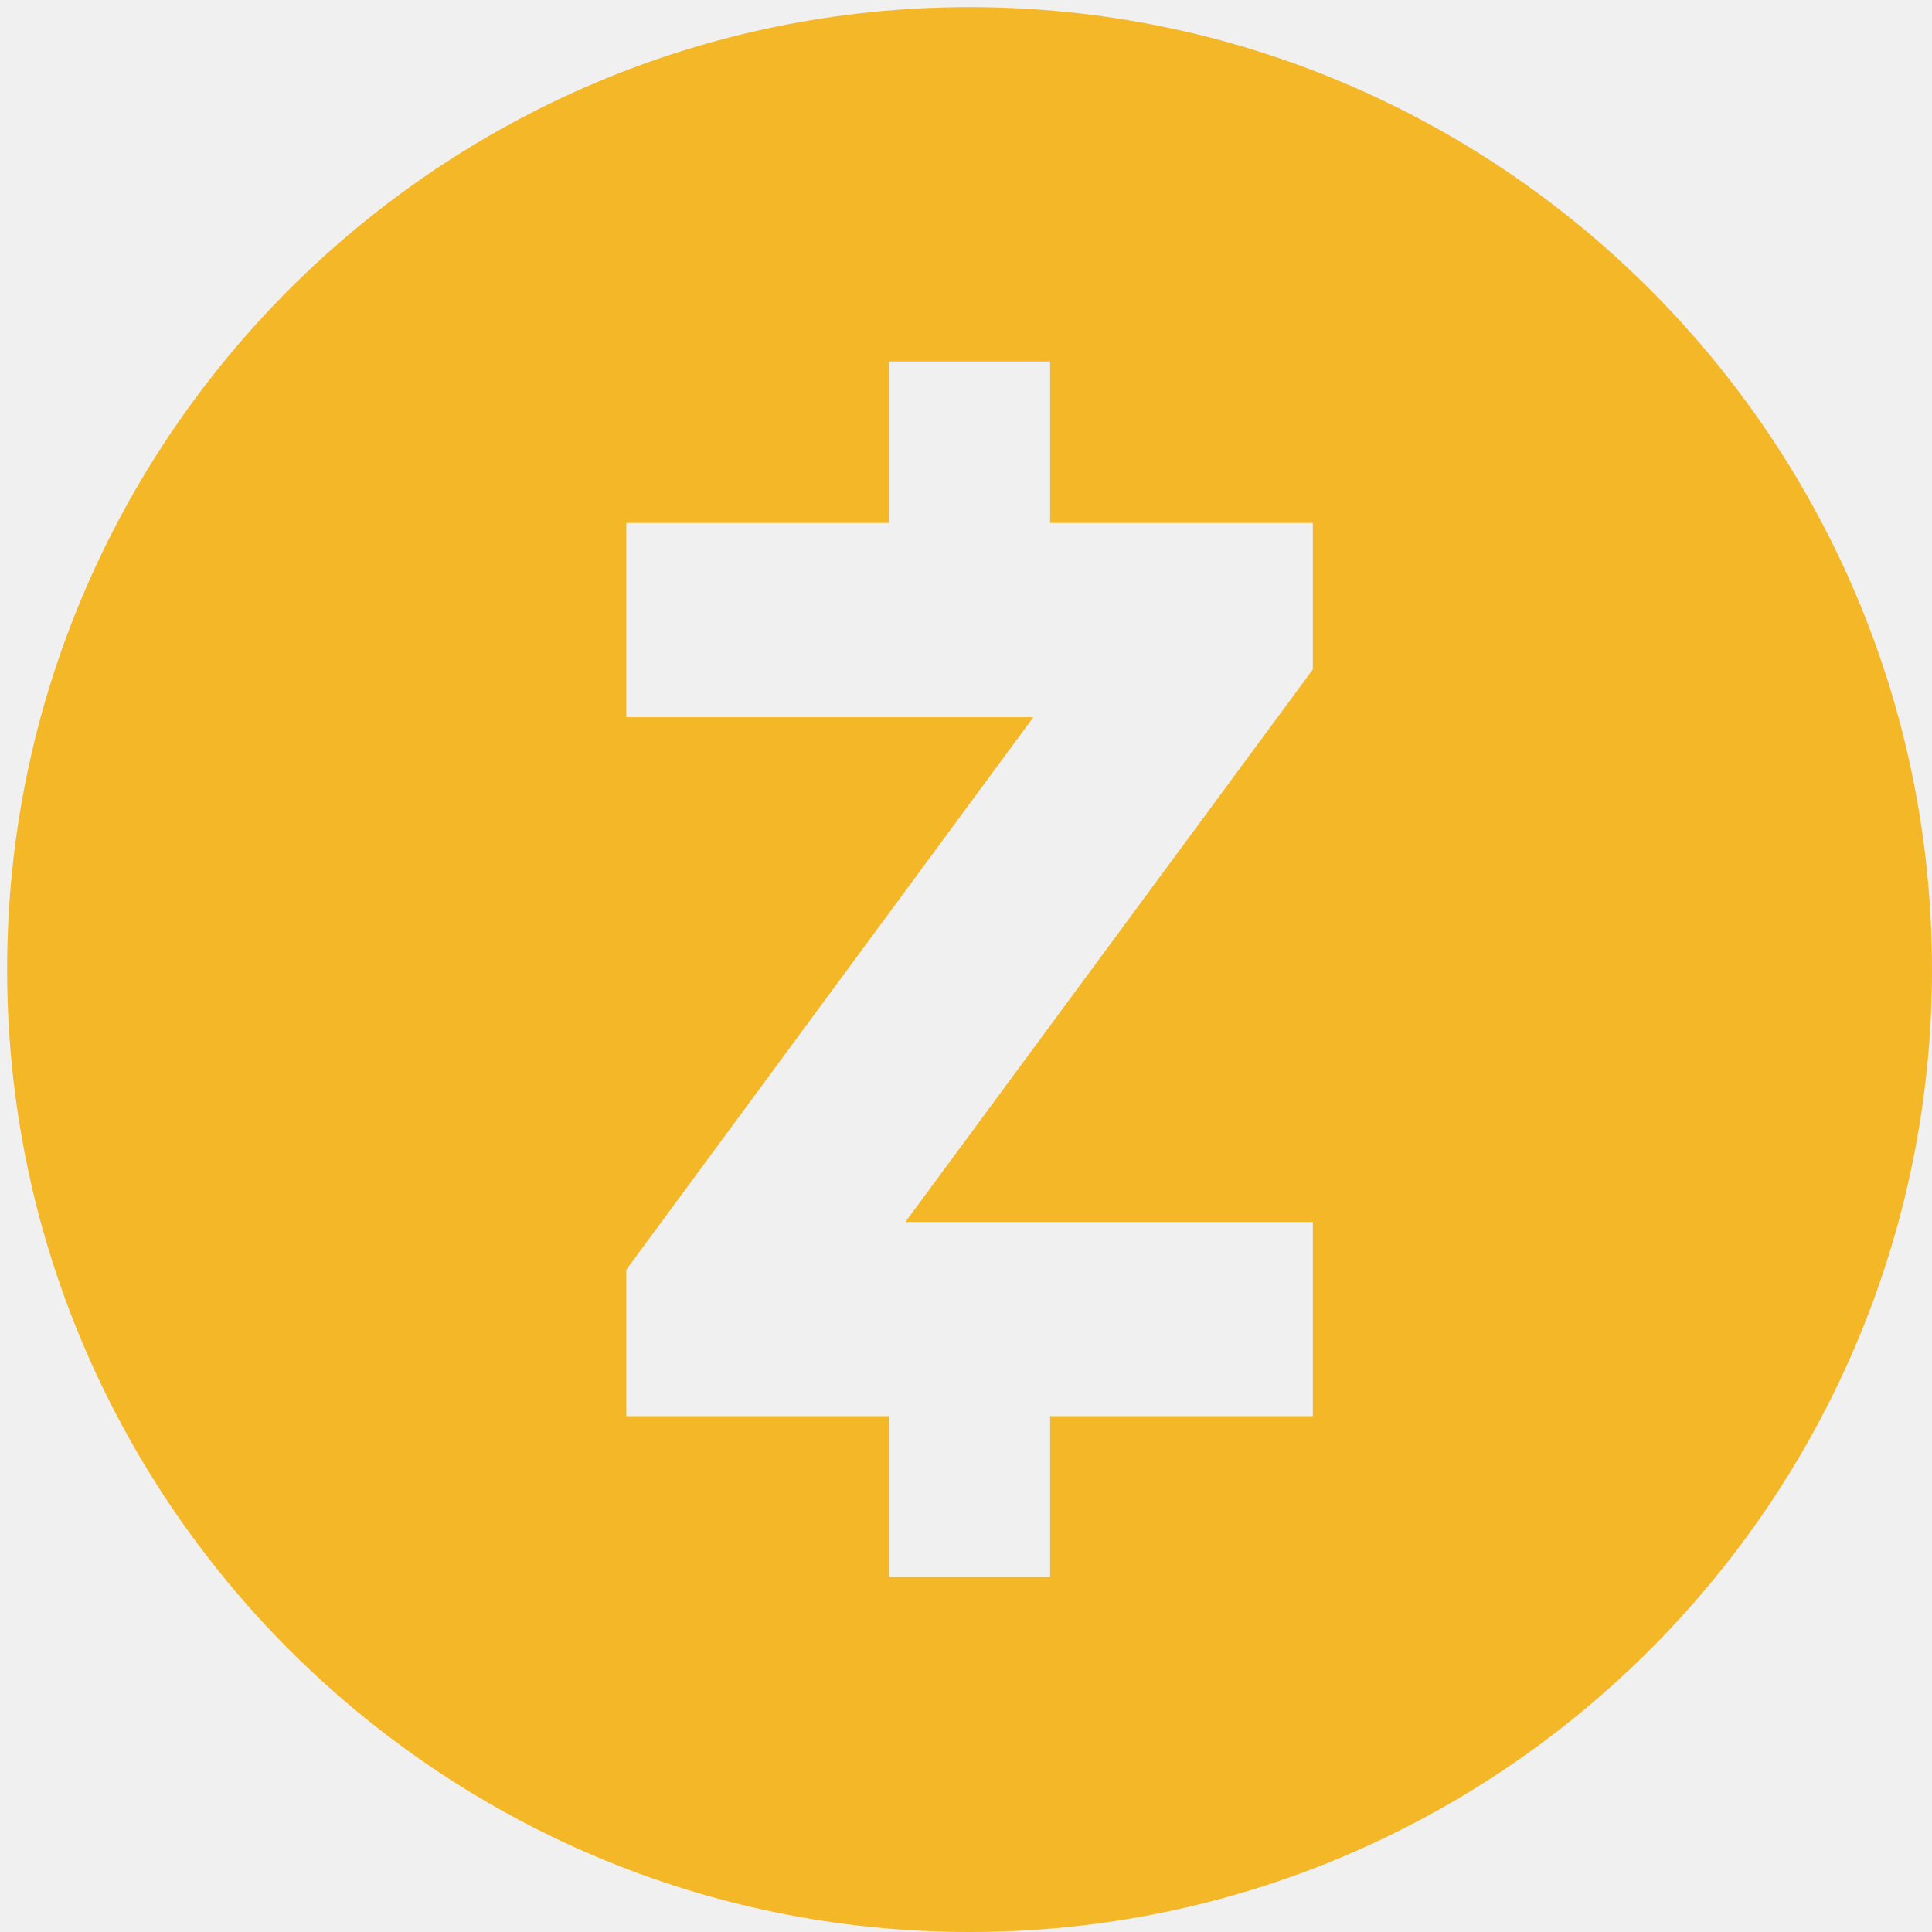
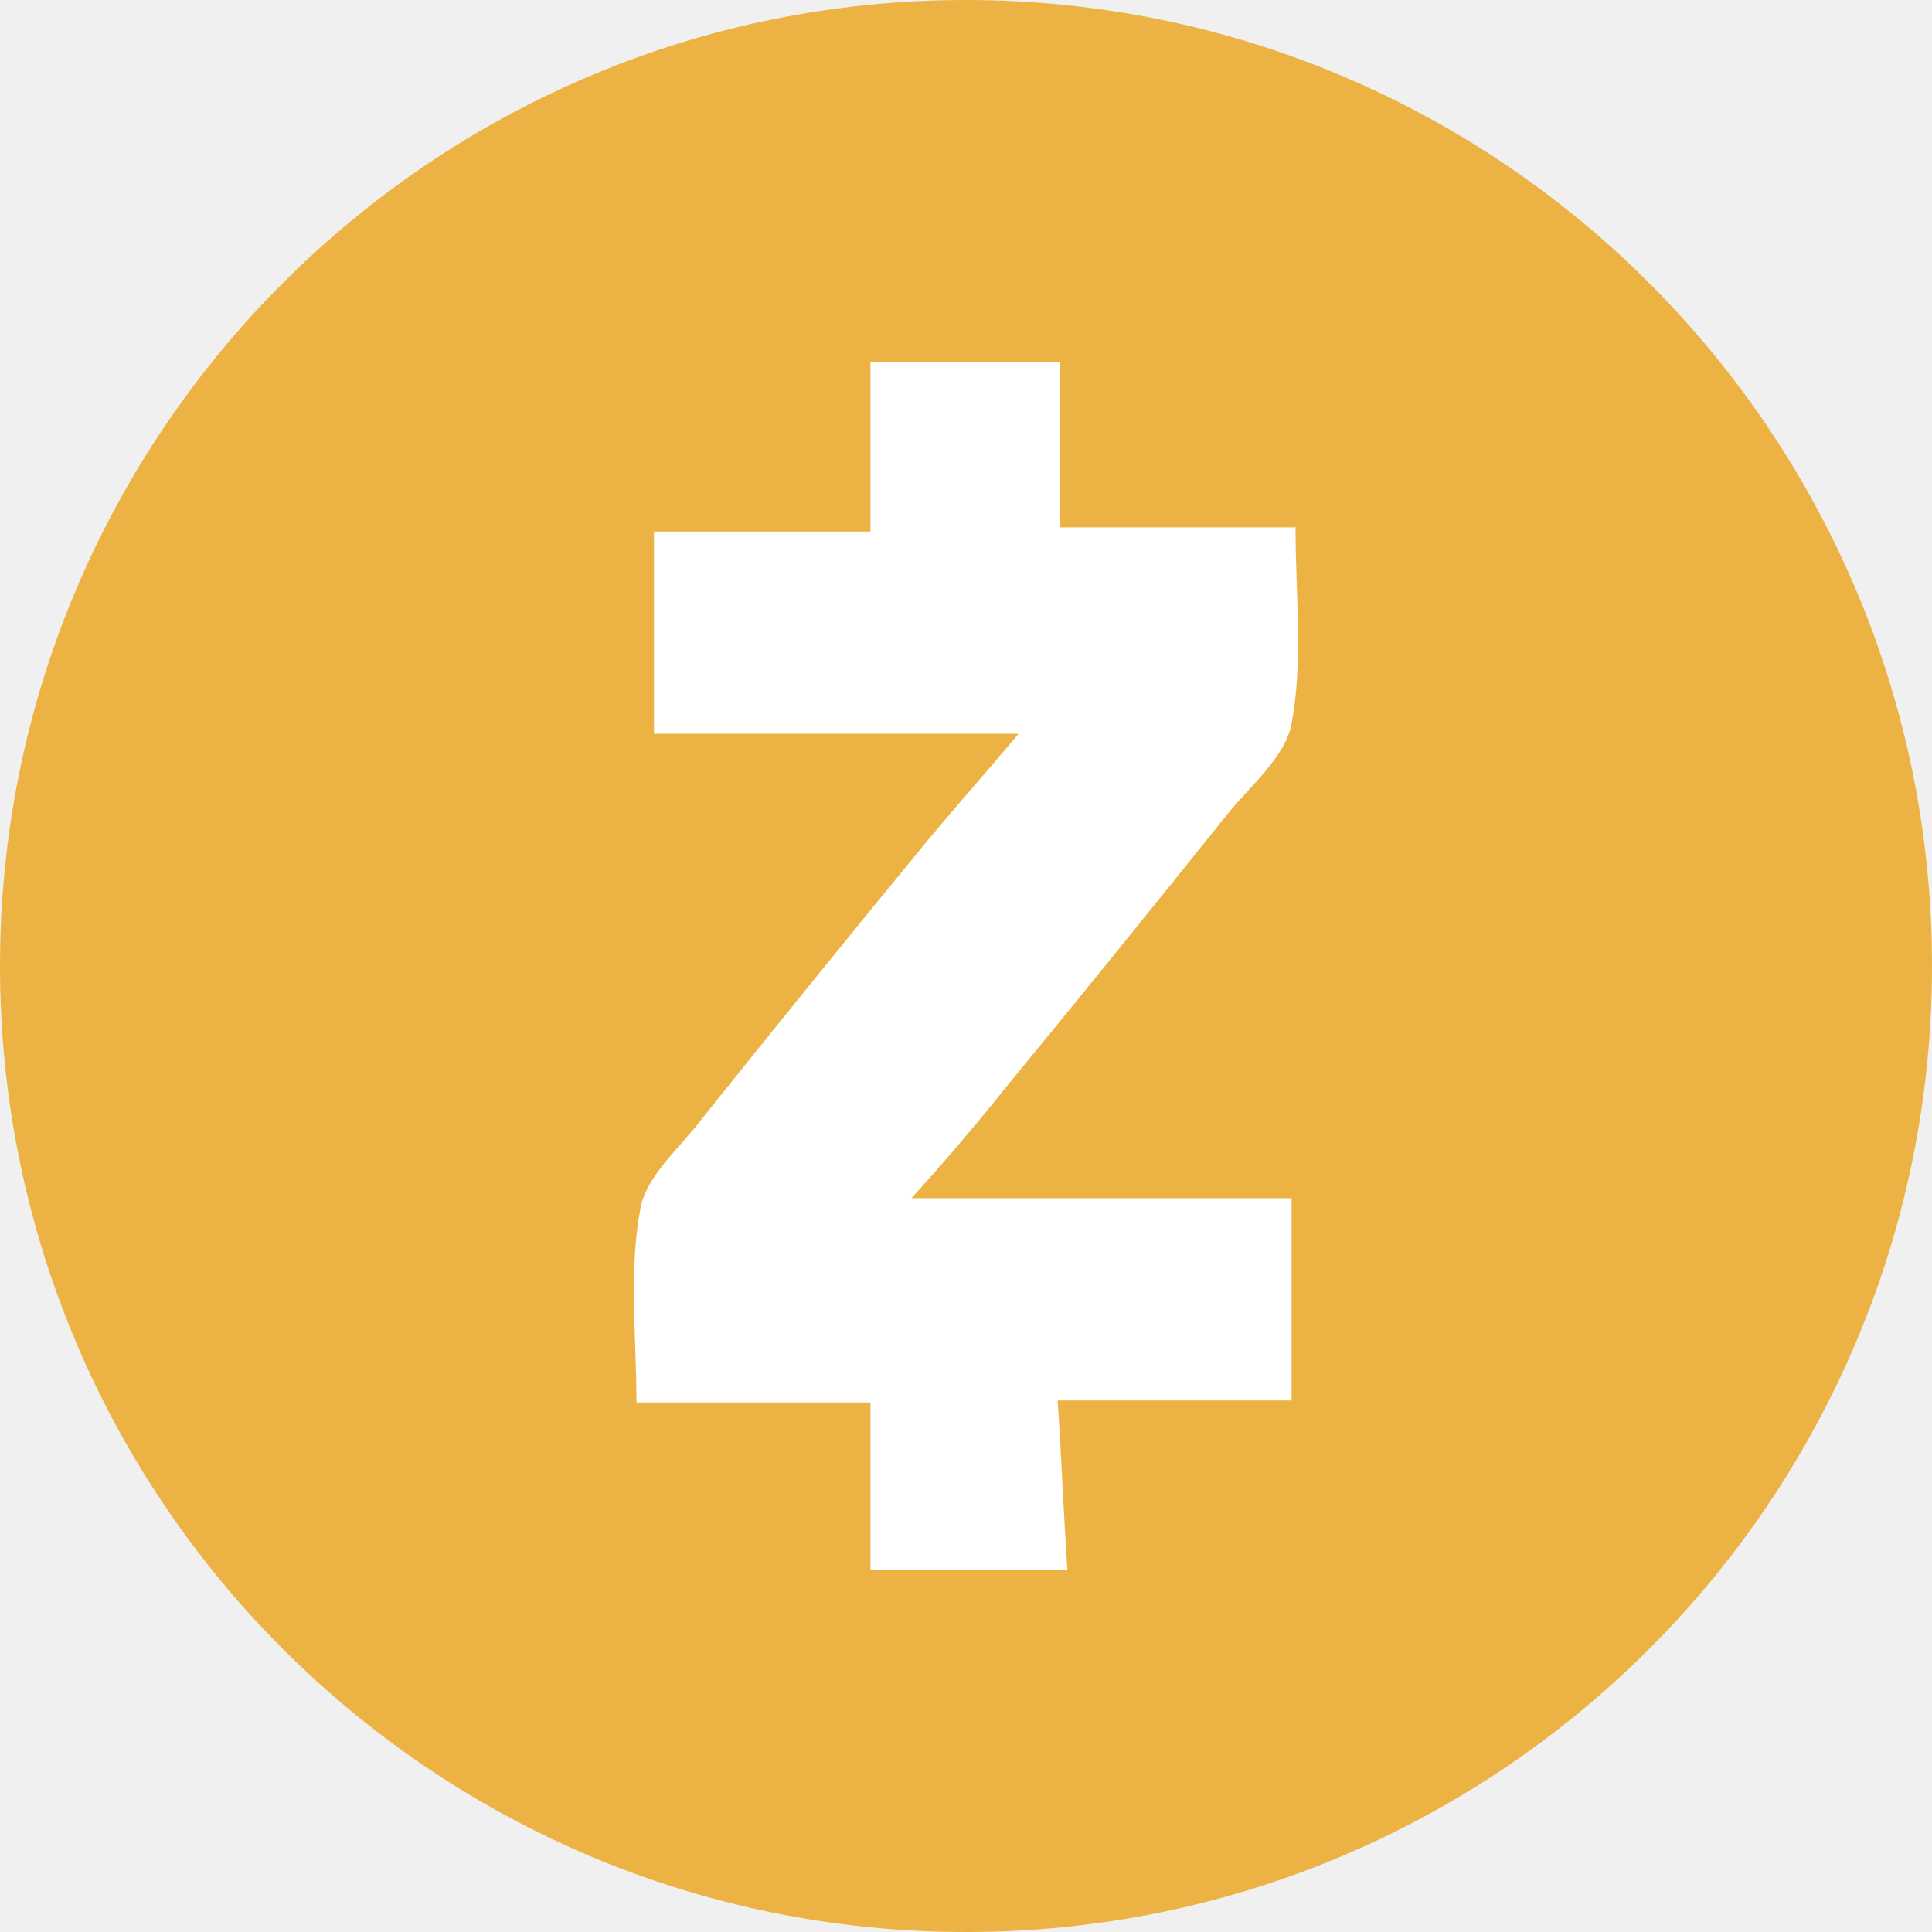
- <svg xmlns="http://www.w3.org/2000/svg" width="542" height="542" version="1.2">
-   <path fill-rule="evenodd" d="M2 272C2 123.1 123.1 2 272 2s270 121.1 270 270-121.1 270-270 270S2 420.9 2 272zm292.6-125.3v-45.3h-45.2v45.3h-73.7v54.5h114.2l-114.2 155v41.1h73.7v45.1h45.2v-45.1h73.7v-54.5H254l114.3-155v-41.1z" style="fill:#f4b728" />
+ <svg xmlns="http://www.w3.org/2000/svg" fill="none" viewBox="0 0 44 44">
+   <g clip-path="url(#a)">
+     <path fill="#ECB344" d="M22 44c12.15 0 22-9.85 22-22S34.15 0 22 0 0 9.85 0 22s9.85 22 22 22Z" />
+     <path fill="#fff" d="M20.757 27.288h8.658v4.607h-5.328c.088 1.317.134 2.54.222 3.855h-4.484v-3.809h-5.33c0-1.503-.177-3.007.09-4.418.133-.752.932-1.41 1.42-2.068 1.689-2.11 3.391-4.21 5.107-6.298.667-.8 1.332-1.553 2.087-2.445h-8.305v-4.607h4.93V8.25h4.307v3.76h5.374c0 1.552.177 3.056-.09 4.467-.133.752-.932 1.41-1.464 2.068a634.456 634.456 0 0 1-5.107 6.298 50.858 50.858 0 0 1-2.087 2.445Z" />
+   </g>
+   <defs>
+     <clipPath id="a">
+       <path fill="#fff" d="M0 0h44v44H0z" />
+     </clipPath>
+   </defs>
</svg>
